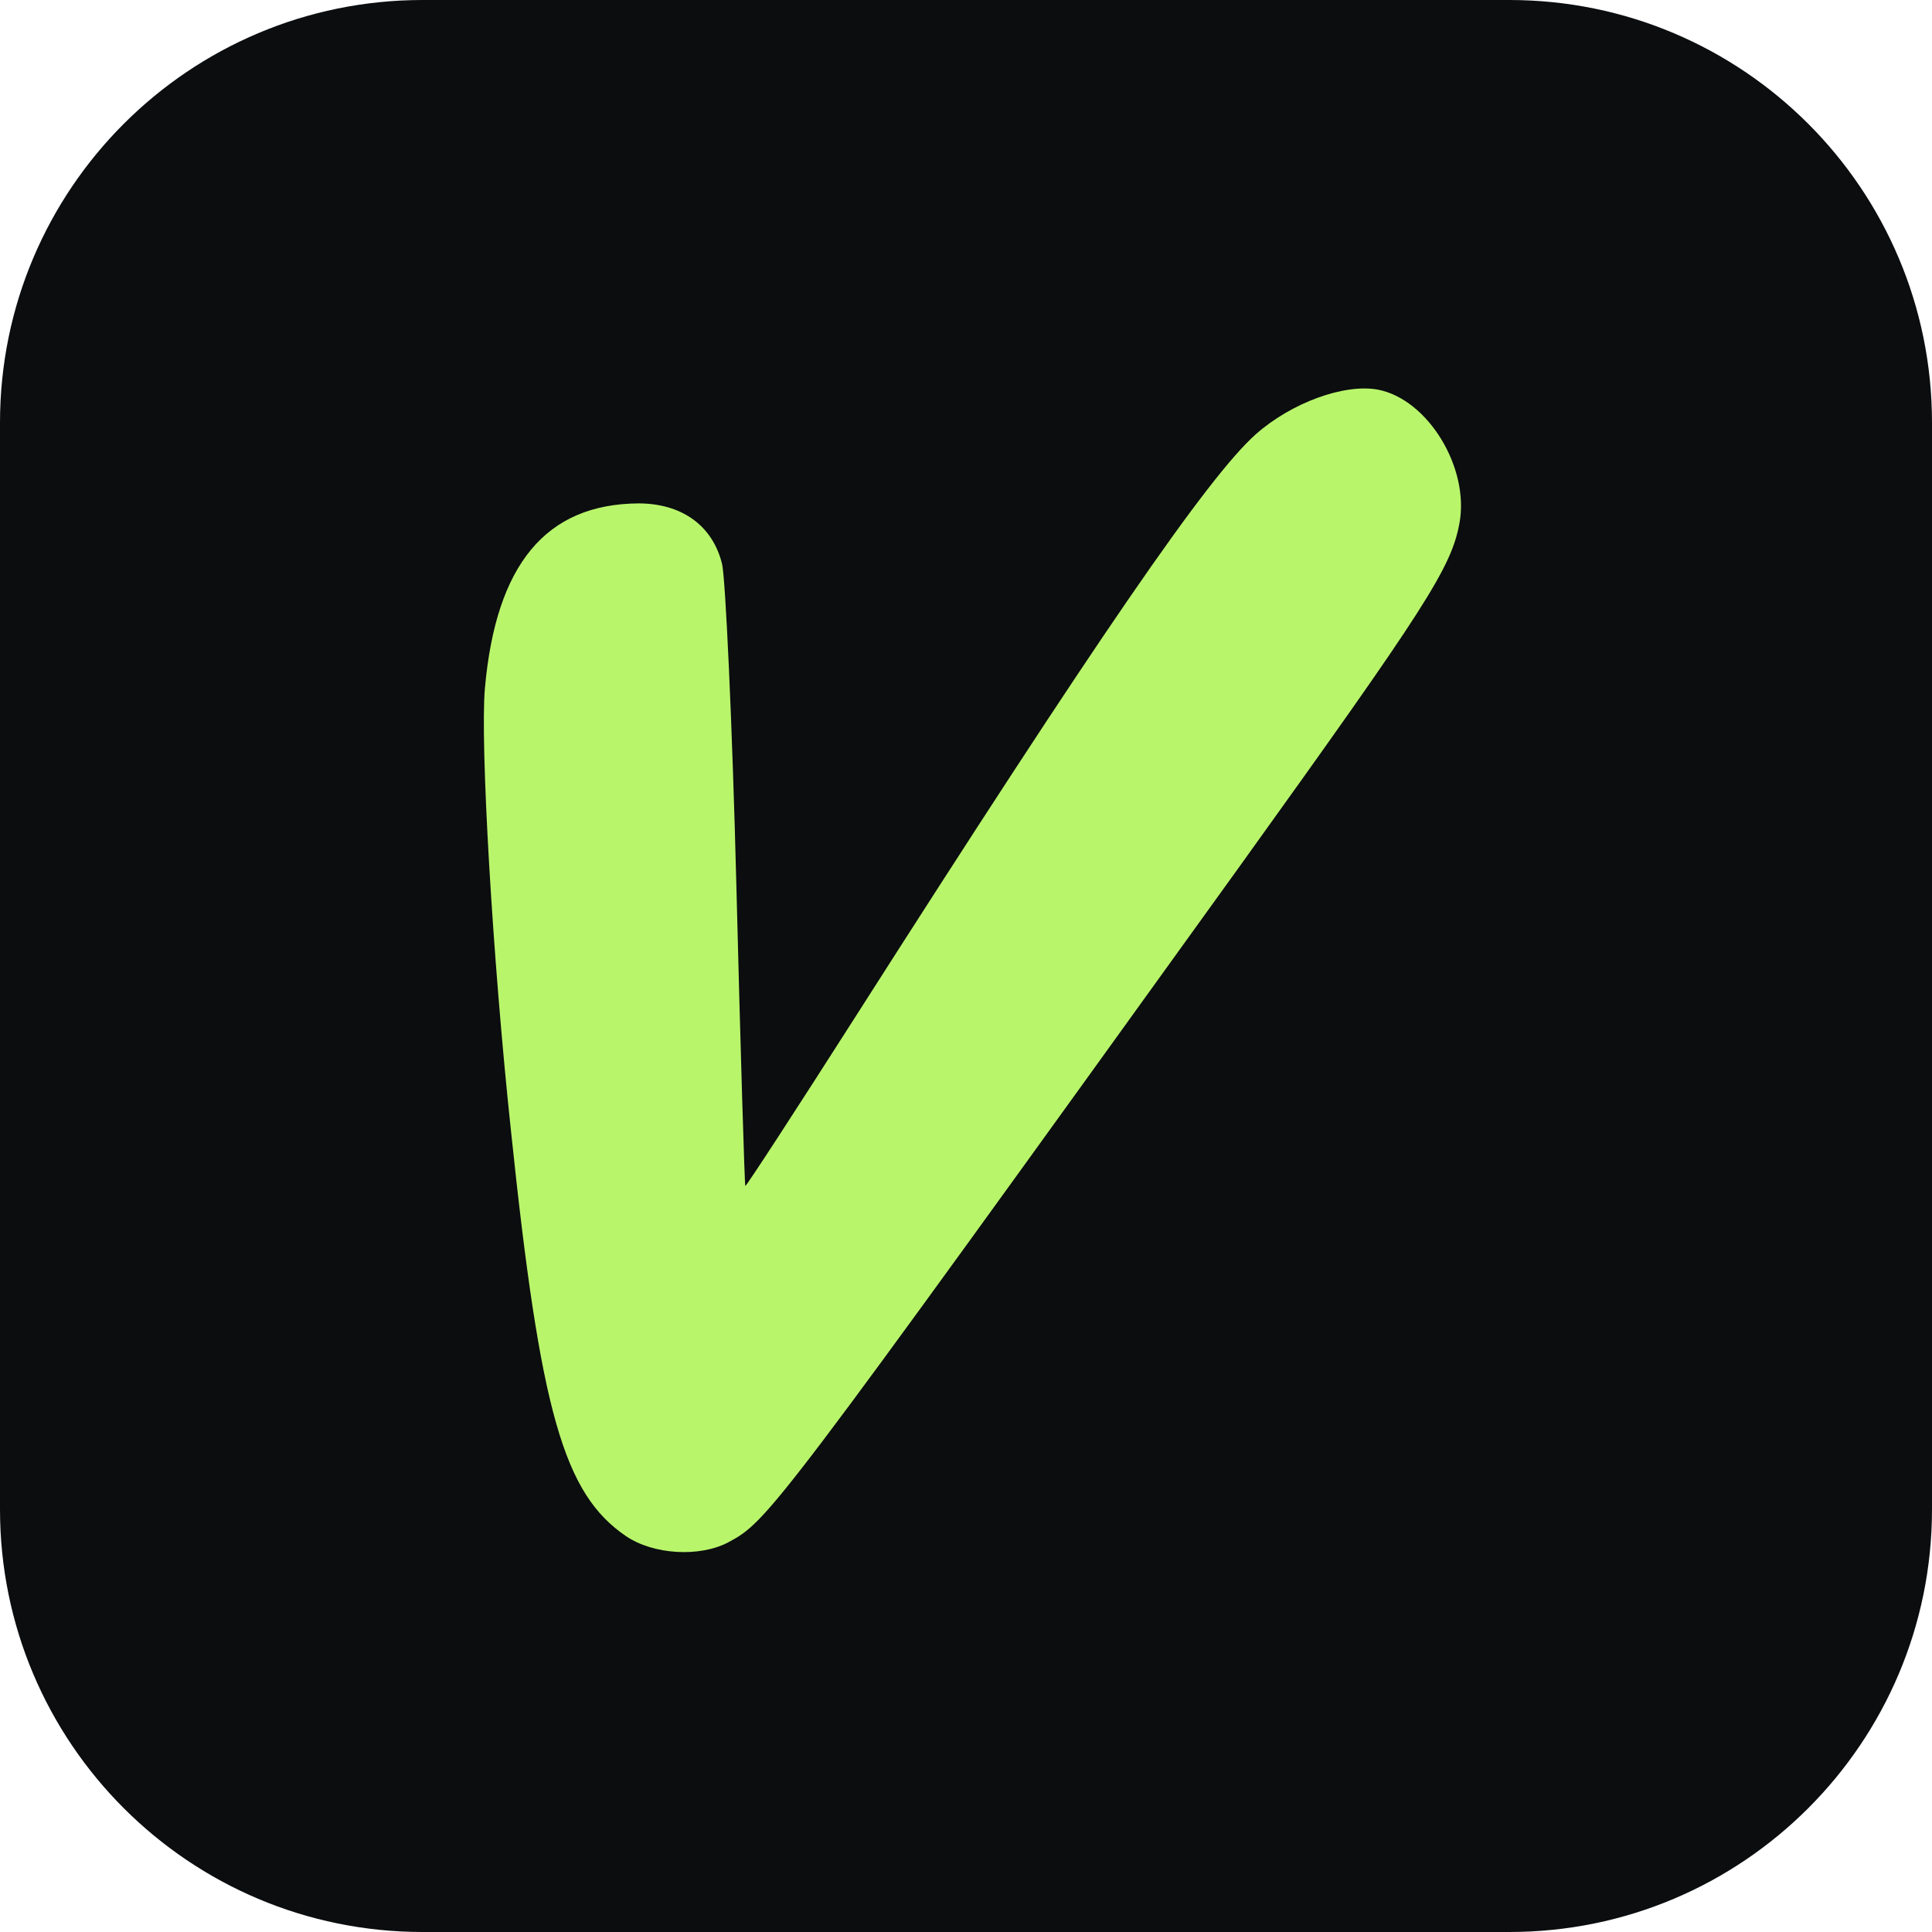
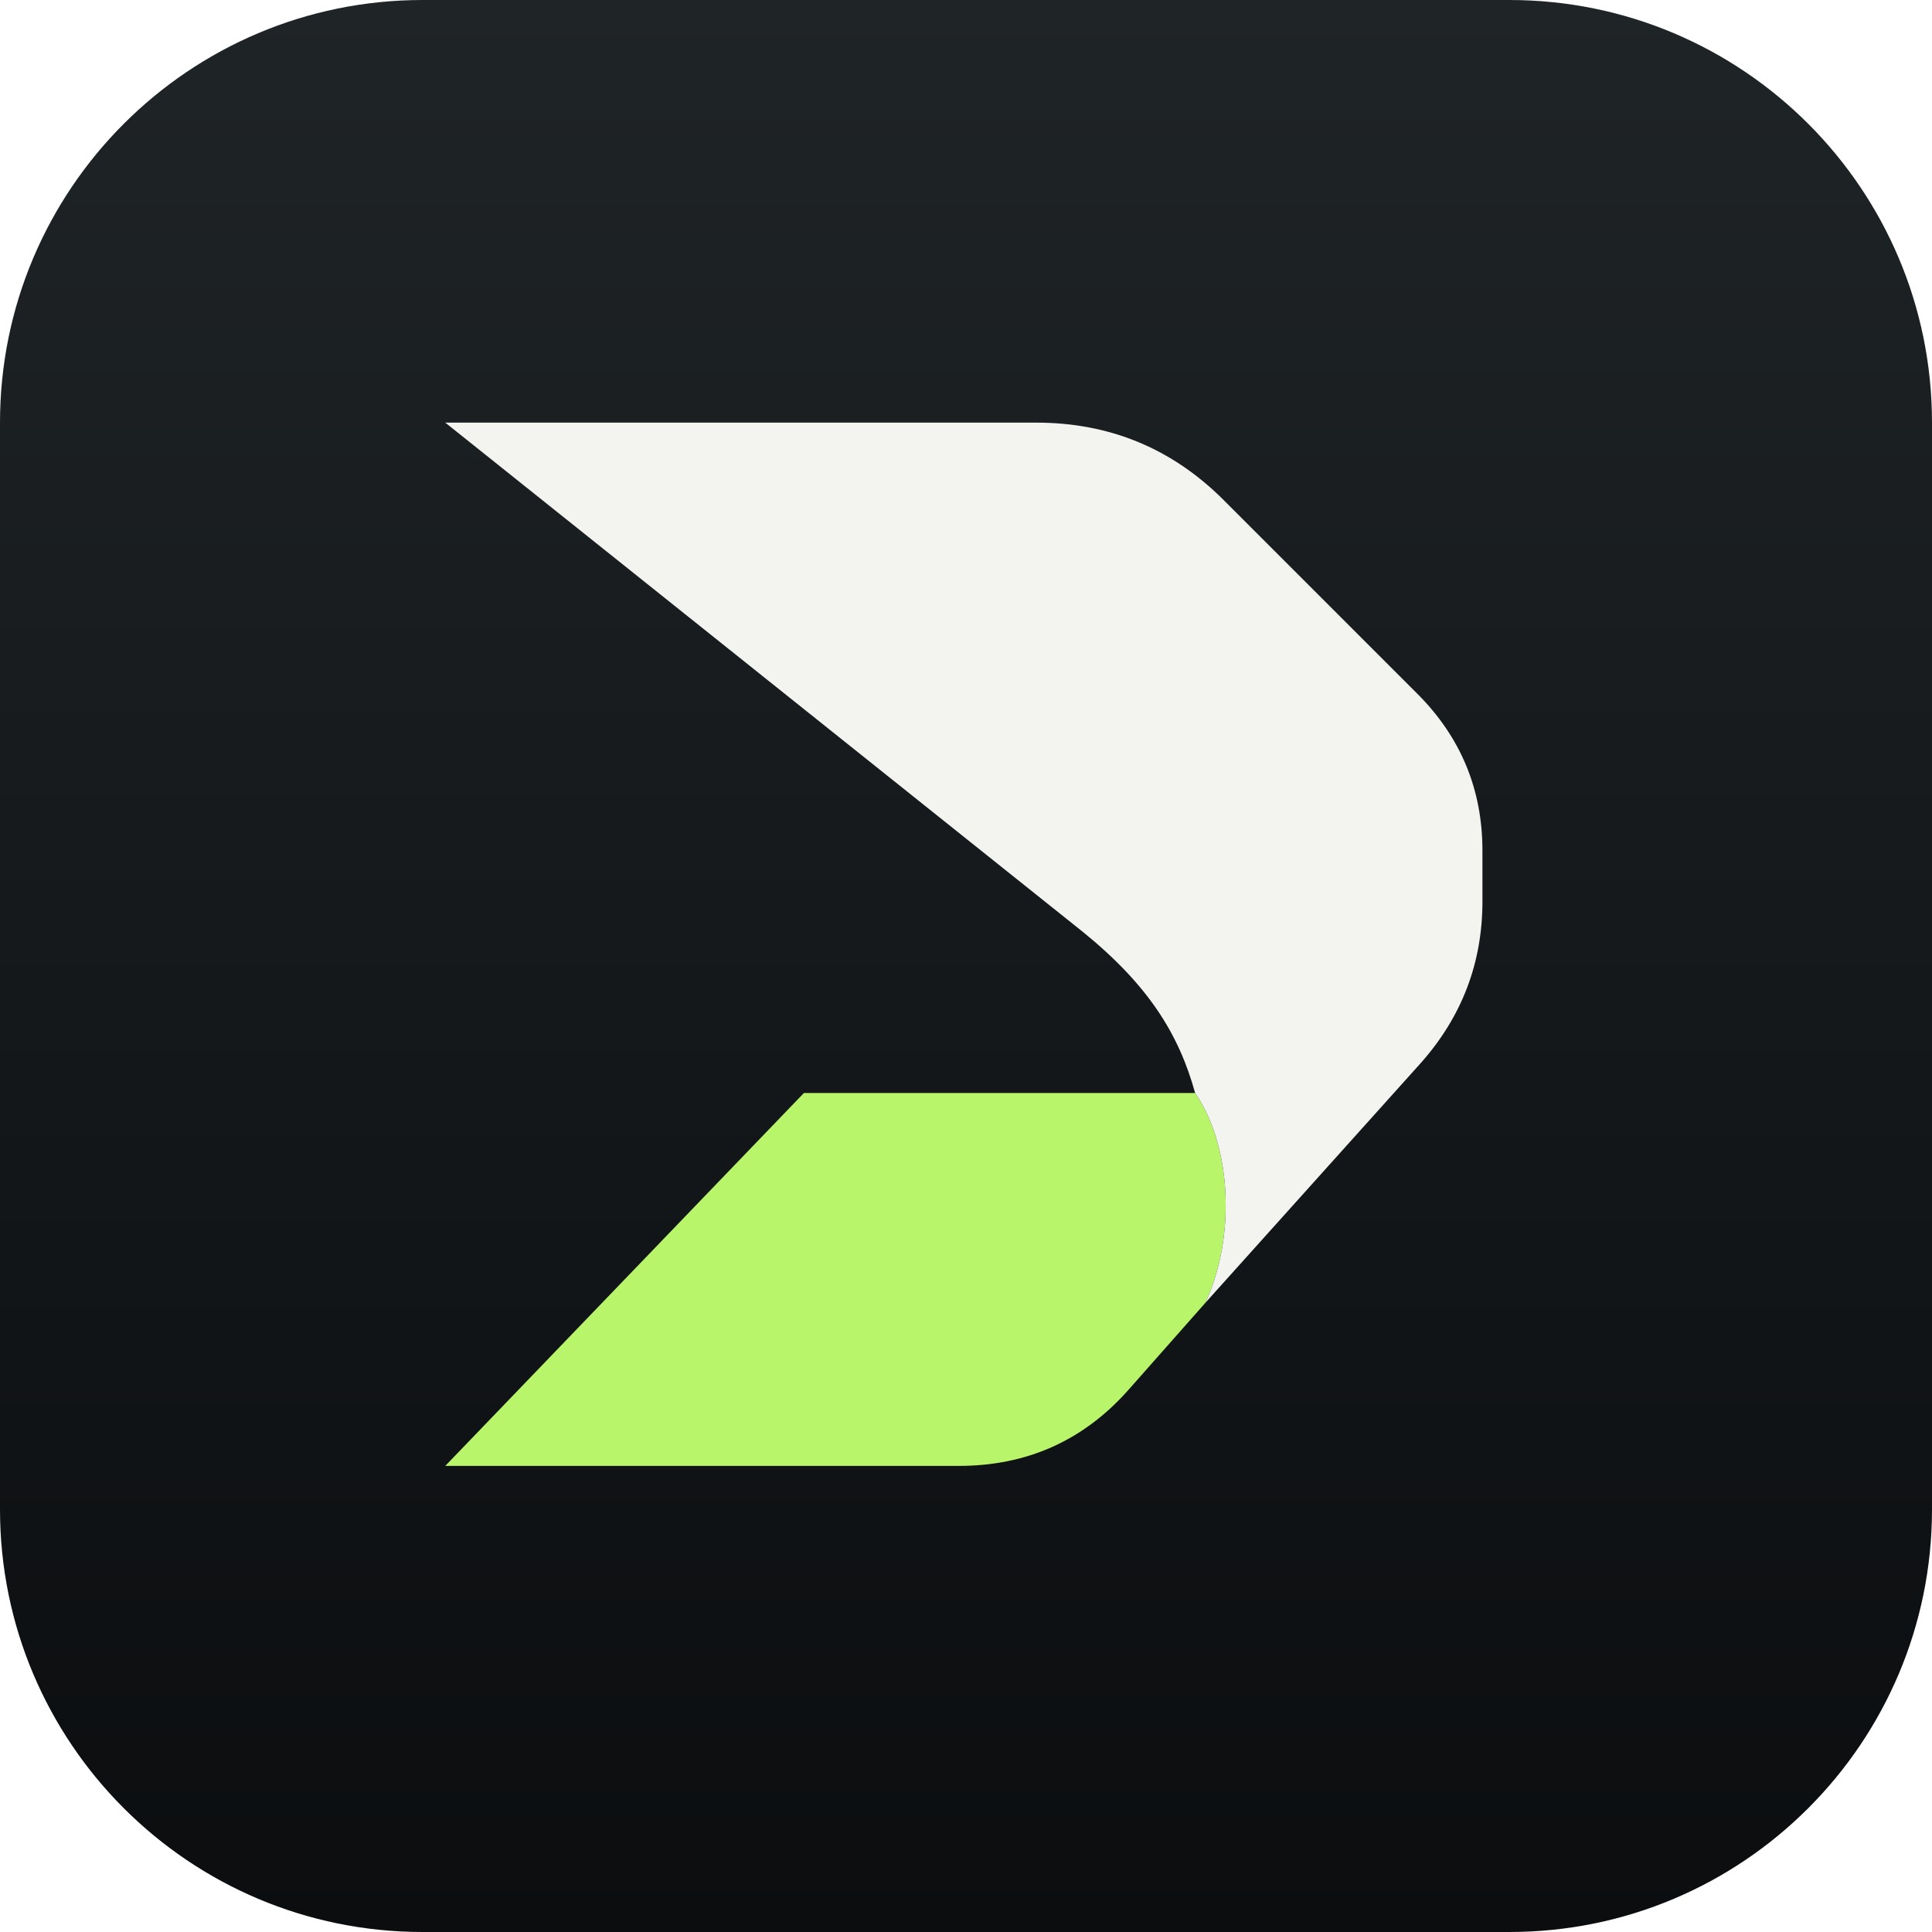
- <svg xmlns="http://www.w3.org/2000/svg" viewBox="0 0 64 64">
-   <rect width="64" height="64" rx="14" fill="#0B0D0F" />
-   <svg x="11" y="11" width="42" height="42" viewBox="628 42 185 185">
-     <defs>
-       <clipPath id="v">
-         <rect x="646" y="46" width="150" height="177" />
-       </clipPath>
-     </defs>
-     <path clip-path="url(#v)" fill="#B9F56B" fill-rule="evenodd" d="M908.9,228.0C898.4,226.2 893.1,221.3 890.9,211.4C890.0,207.3 890.0,202.3 890.9,190.0C894.0,146.7 905.9,106.4 929.6,58.5C940.4,36.5 956.5,9.0 961.4,4.1C965.3,0.2 971.9,-1.1 977.0,1.0C981.1,2.7 985.8,8.2 986.5,12.3C987.2,16.0 983.6,24.8 971.6,48.8C962.7,66.7 948.2,98.9 941.2,116.5C935.5,130.7 926.0,158.6 926.0,161.0C926.0,161.6 928.8,158.8 932.2,154.8C941.3,144.0 960.3,125.4 970.2,117.4C999.8,93.8 1020.2,90.0 1035.6,105.4C1042.5,112.4 1045.1,119.3 1045.8,132.5C1046.3,144.6 1044.8,151.6 1038.9,164.0C1022.1,199.3 981.6,223.6 932.5,227.9C919.1,229.1 915.6,229.1 908.9,228.0ZM1096.0,228.1C1086.1,225.0 1077.3,216.5 1074.1,206.7C1066.4,183.4 1071.4,145.1 1086.0,115.8C1106.7,74.4 1138.1,57.6 1167.6,72.0C1187.1,81.5 1193.9,106.9 1182.2,127.0C1178.3,133.8 1168.5,143.6 1159.4,149.6C1149.7,156.1 1130.6,165.4 1115.0,171.3C1102.0,176.2 1102.3,175.9 1102.1,187.7C1102.0,196.8 1102.9,197.5 1113.4,196.5C1135.5,194.3 1168.3,181.1 1207.5,158.5C1235.4,142.4 1237.8,141.6 1243.1,146.9C1247.8,151.6 1247.2,155.3 1240.8,161.3C1225.7,175.5 1192.4,197.3 1164.2,211.4C1140.3,223.3 1121.7,229.0 1107.0,228.9C1102.3,228.9 1097.4,228.5 1096.0,228.1ZM808.8,222.0C806.8,220.9 804.1,218.6 802.8,216.8C800.7,213.7 800.5,212.5 800.5,200.5C800.6,191.0 801.2,184.6 802.8,176.5C810.0,141.6 820.7,105.6 826.4,97.2C831.8,89.1 841.0,87.8 847.5,94.3C854.2,101.0 853.6,106.7 839.4,175.5C835.3,195.3 831.5,213.0 830.9,214.7C830.3,216.5 828.2,219.3 826.2,221.0C823.2,223.5 821.7,224.0 817.5,224.0C814.6,223.9 811.0,223.1 808.8,222.0ZM670.9,217.7C661.8,211.5 658.4,199.7 654.1,158.5C651.4,133.2 649.6,102.0 650.3,94.0C651.9,75.9 659.2,67.1 672.7,67.0C679.0,67.0 683.5,70.2 684.9,75.8C685.4,77.8 686.4,99.1 687.0,123.0C687.6,146.9 688.2,166.6 688.3,166.6C688.4,166.7 695.7,155.5 704.5,141.7C739.6,86.7 755.8,63.1 762.8,56.9C768.0,52.3 775.7,49.5 780.6,50.4C787.9,51.8 794.0,61.8 792.5,69.9C791.3,76.4 787.7,82.0 760.4,120.0C692.2,214.7 691.6,215.5 685.8,218.6C681.6,220.8 674.9,220.4 670.9,217.7ZM943.0,196.8C951.7,195.4 964.9,190.7 973.7,186.0C998.3,172.8 1016.0,150.7 1016.4,132.5L1016.5,126.5L1013.5,126.8C1009.5,127.3 997.4,133.8 989.7,139.7C974.2,151.5 942.1,182.3 931.8,195.3L928.7,199.1L932.6,198.5C934.7,198.2 939.4,197.4 943.0,196.8ZM1119.5,145.2C1138.0,133.7 1147.4,124.9 1150.9,115.4C1153.2,109.3 1153.7,101.1 1151.8,99.2C1149.9,97.3 1141.4,97.8 1137.2,99.9C1129.4,103.9 1120.9,115.7 1114.6,131.4C1111.2,139.9 1108.0,149.4 1108.0,151.2C1108.0,152.3 1107.9,152.3 1119.5,145.2ZM836.4,61.6C829.1,58.2 825.9,53.6 825.2,45.5C824.6,37.0 826.7,31.3 832.4,26.3C844.6,15.6 863.4,17.1 871.8,29.4C874.6,33.6 875.0,35.1 875.0,40.7C875.0,47.9 873.7,51.0 868.8,55.7C860.3,63.9 846.6,66.4 836.4,61.6Z" />
-   </svg>
+ <svg xmlns="http://www.w3.org/2000/svg" viewBox="0 0 512 512">
+   <defs>
+     <linearGradient id="g" x1="0" y1="0" x2="0" y2="1">
+       <stop offset="0" stop-color="#1F2427" />
+       <stop offset="1" stop-color="#0B0D0F" />
+     </linearGradient>
+   </defs>
+   <rect width="512" height="512" rx="112" fill="url(#g)" />
+   <g transform="translate(118 112) scale(0.54)">
+     <path fill="#B9F56B" d="M176 329 L368 329 C386 355 388 400 373 432 L335 475 Q302 512 252 512 L0 512 Z" />
+     <path fill="#F3F4EF" d="M0 0 L290 0 Q344 0 382 38 L477 133 Q509 165 509 210 L509 235 Q509 280 479 314 L373 432 C388 400 386 355 368 329 C360 300 345 276 313 250 Z" />
+   </g>
</svg>
